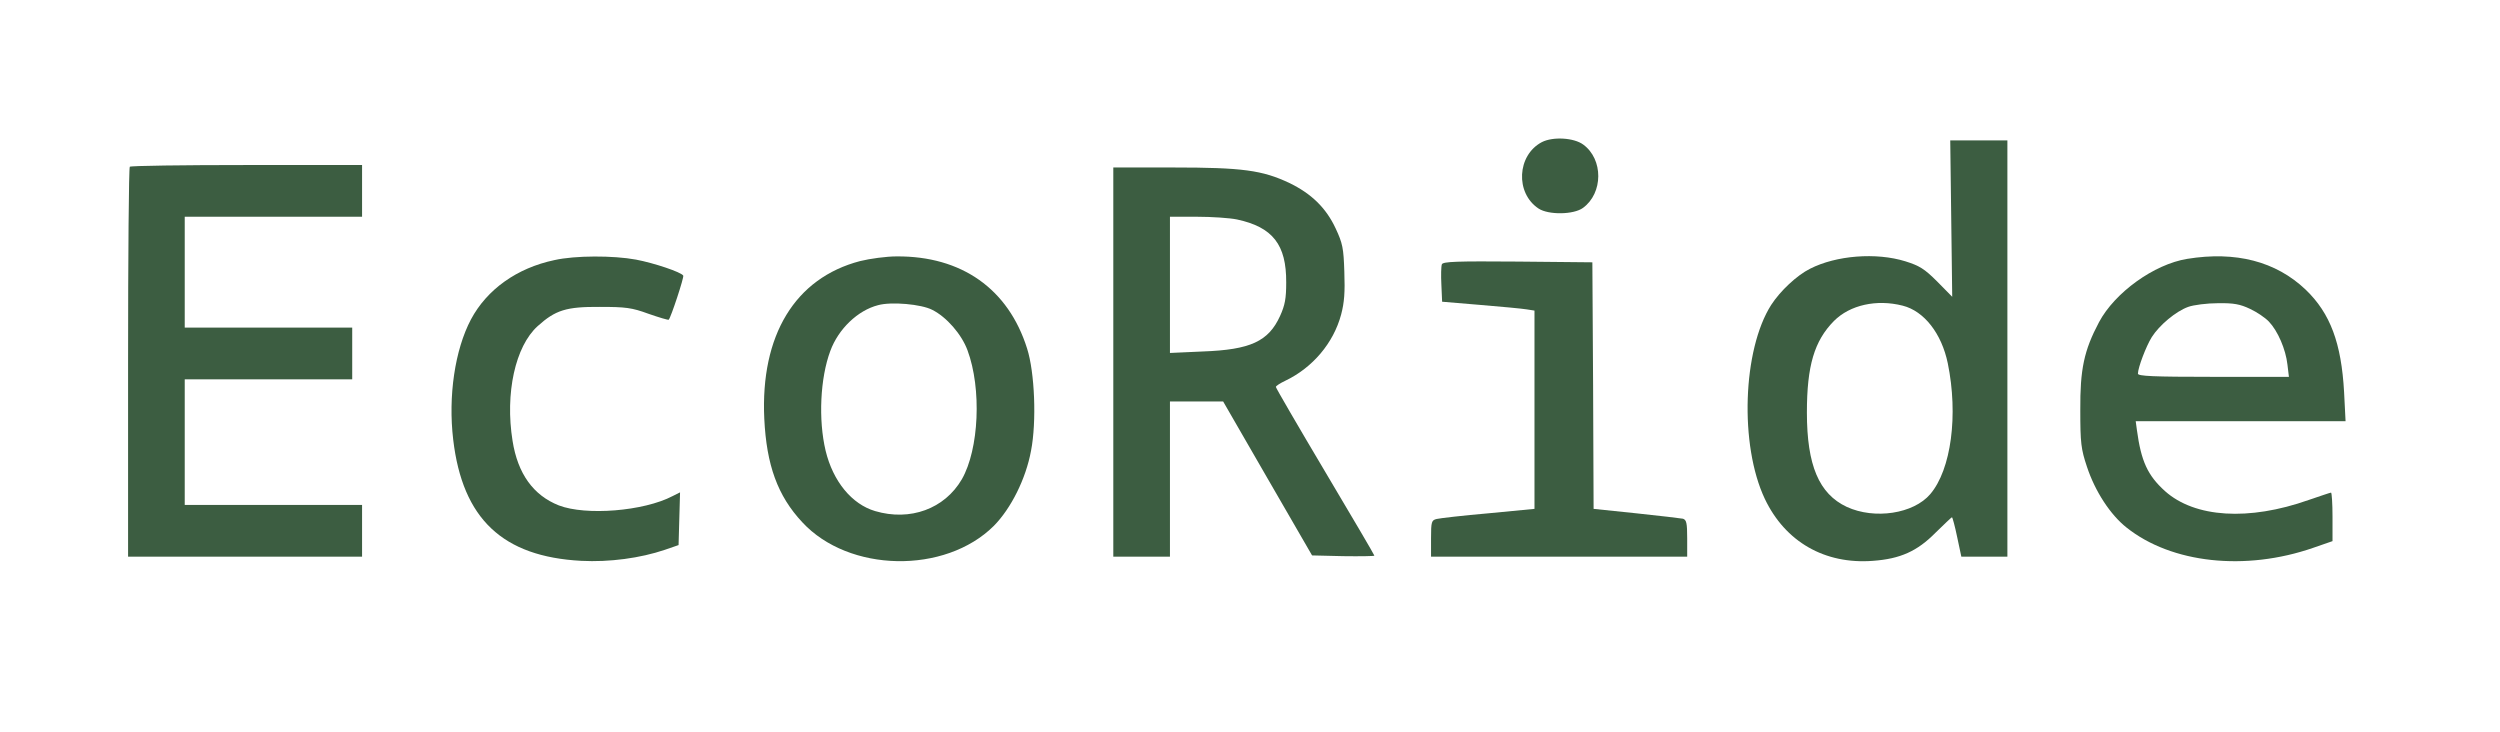
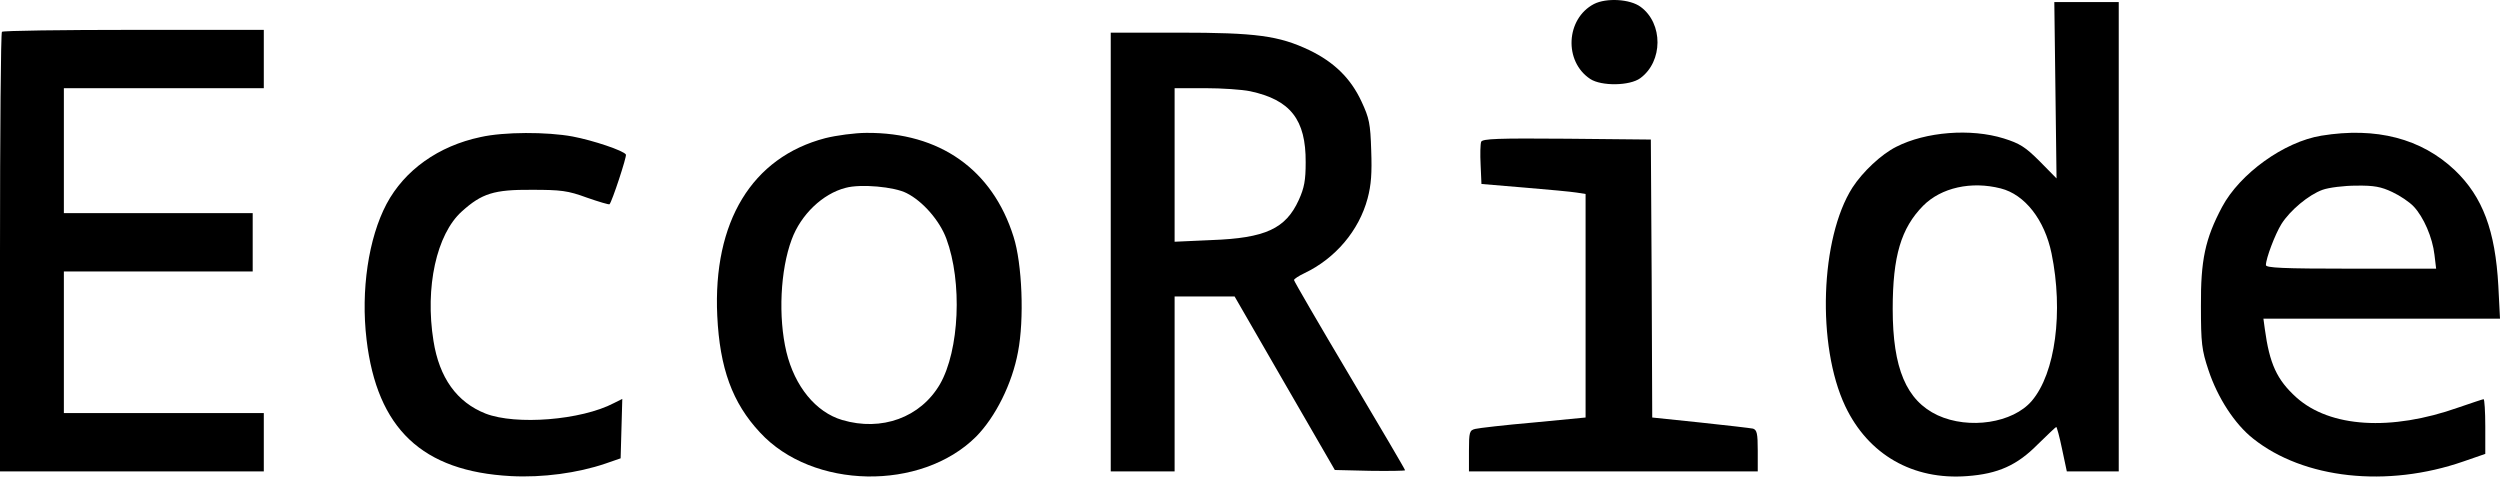
- <svg xmlns="http://www.w3.org/2000/svg" version="1.0" width="1015pt" height="297pt" viewBox="0 0 1015 297" preserveAspectRatio="xMidYMid meet" id="svg8">
+ <svg xmlns="http://www.w3.org/2000/svg" version="1.0" width="217.512pt" height="41.461pt" viewBox="0 0 217.512 41.461" preserveAspectRatio="xMidYMid" id="svg8">
  <defs id="defs8" />
-   <g transform="translate(0,297) scale(0.1,-0.1)" fill="#000000" stroke="none" id="g8" style="fill:#3c5d41;fill-opacity:1">
-     <path d="M6260 2393 c-101 -53 -109 -207 -13 -270 40 -26 142 -25 180 3 82 60 83 197 1 257 -38 28 -123 33 -168 10z" id="path1" style="fill:#3c5d41;fill-opacity:1" />
-     <path d="M7922 2083 l4 -318 -61 62 c-52 52 -72 64 -129 82 -119 37 -281 24 -387 -30 -54 -27 -121 -90 -158 -147 -116 -182 -129 -569 -26 -787 83 -175 244 -267 439 -252 111 8 180 39 254 114 35 34 65 63 67 63 2 0 12 -36 21 -80 l17 -80 94 0 93 0 0 845 0 845 -116 0 -116 0 4 -317z m-197 -354 c87 -22 158 -113 183 -234 43 -210 14 -431 -71 -531 -68 -80 -226 -104 -339 -52 -113 53 -162 169 -162 383 0 190 30 291 110 372 65 65 173 89 279 62z" id="path2" style="fill:#3c5d41;fill-opacity:1" />
-     <path d="M527 2293 c-4 -3 -7 -361 -7 -795 l0 -788 475 0 475 0 0 105 0 105 -360 0 -360 0 0 255 0 255 340 0 340 0 0 105 0 105 -340 0 -340 0 0 225 0 225 360 0 360 0 0 105 0 105 -468 0 c-258 0 -472 -3 -475 -7z" id="path3" style="fill:#3c5d41;fill-opacity:1" />
-     <path d="M4520 1500 l0 -790 115 0 115 0 0 315 0 315 108 0 108 0 180 -312 181 -313 126 -3 c70 -1 127 0 127 2 0 3 -90 156 -200 341 -110 185 -200 340 -200 344 0 4 17 15 38 25 111 53 196 153 227 269 13 49 16 91 13 173 -3 97 -7 116 -35 176 -39 84 -99 142 -188 185 -110 52 -191 63 -471 63 l-244 0 0 -790z m502 579 c145 -31 201 -102 200 -256 0 -65 -5 -92 -25 -136 -47 -103 -120 -137 -314 -144 l-133 -6 0 277 0 276 110 0 c60 0 133 -5 162 -11z" id="path4" style="fill:#3c5d41;fill-opacity:1" />
-     <path d="M2251 1914 c-152 -32 -274 -119 -339 -241 -65 -123 -93 -311 -72 -488 38 -322 201 -475 520 -492 114 -6 240 11 340 45 l55 19 3 107 3 107 -30 -15 c-118 -62 -353 -80 -462 -38 -104 41 -167 129 -188 262 -31 193 11 384 102 466 72 65 116 79 252 78 105 0 130 -3 198 -28 43 -15 80 -26 82 -24 9 9 63 173 59 179 -8 14 -118 51 -192 65 -92 17 -247 17 -331 -2z" id="path5" style="fill:#3c5d41;fill-opacity:1" />
-     <path d="M3492 1910 c-264 -69 -405 -301 -389 -640 9 -188 54 -313 154 -420 189 -205 580 -212 778 -15 70 71 130 191 151 305 23 118 15 318 -16 415 -76 242 -266 376 -530 374 -41 0 -108 -9 -148 -19z m293 -198 c58 -29 119 -99 143 -164 58 -156 47 -402 -23 -524 -70 -120 -210 -171 -352 -129 -95 28 -171 121 -201 245 -30 126 -22 295 19 405 33 90 112 165 194 186 54 15 176 4 220 -19z" id="path6" style="fill:#3c5d41;fill-opacity:1" />
-     <path d="M8880 1919 c-135 -22 -294 -137 -358 -257 -61 -115 -77 -191 -76 -357 0 -134 3 -158 27 -230 33 -100 95 -195 161 -247 182 -145 482 -178 758 -82 l78 27 0 99 c0 54 -3 98 -6 98 -3 0 -44 -14 -91 -30 -243 -86 -462 -72 -583 36 -71 64 -97 122 -114 247 l-5 37 426 0 426 0 -6 118 c-11 199 -56 320 -156 416 -121 115 -284 157 -481 125z m255 -203 c28 -13 62 -36 77 -52 36 -38 68 -112 75 -174 l6 -50 -307 0 c-247 0 -306 3 -306 13 0 24 33 111 56 148 31 49 98 105 148 123 22 8 77 15 121 15 64 1 90 -4 130 -23z" id="path7" style="fill:#3c5d41;fill-opacity:1" />
-     <path d="M5854 1897 c-3 -8 -4 -45 -2 -83 l3 -69 155 -13 c85 -7 170 -15 188 -18 l32 -5 0 -402 0 -403 -187 -18 c-104 -9 -198 -20 -210 -23 -21 -5 -23 -11 -23 -79 l0 -74 520 0 520 0 0 74 c0 63 -3 75 -17 80 -10 2 -96 12 -190 22 l-173 18 -2 500 -3 501 -303 3 c-248 2 -303 0 -308 -11z" id="path8" style="fill:#3c5d41;fill-opacity:1" />
+   <g transform="matrix(0.02415997,0,0,-0.02415997,-12.56318,58.16601)" id="g8">
+     <path d="m 6260,2393 c -101,-53 -109,-207 -13,-270 40,-26 142,-25 180,3 82,60 83,197 1,257 -38,28 -123,33 -168,10 z" id="path1" />
+     <path d="m 7922,2083 4,-318 -61,62 c -52,52 -72,64 -129,82 -119,37 -281,24 -387,-30 -54,-27 -121,-90 -158,-147 -116,-182 -129,-569 -26,-787 83,-175 244,-267 439,-252 111,8 180,39 254,114 35,34 65,63 67,63 2,0 12,-36 21,-80 l 17,-80 h 94 93 v 845 845 h -116 -116 z m -197,-354 c 87,-22 158,-113 183,-234 43,-210 14,-431 -71,-531 -68,-80 -226,-104 -339,-52 -113,53 -162,169 -162,383 0,190 30,291 110,372 65,65 173,89 279,62 z" id="path2" />
+     <path d="m 527,2293 c -4,-3 -7,-361 -7,-795 V 710 h 475 475 V 815 920 H 1110 750 v 255 255 h 340 340 v 105 105 H 1090 750 v 225 225 h 360 360 v 105 105 h -468 c -258,0 -472,-3 -475,-7 z" id="path3" />
+     <path d="M 4520,1500 V 710 h 115 115 v 315 315 h 108 108 l 180,-312 181,-313 126,-3 c 70,-1 127,0 127,2 0,3 -90,156 -200,341 -110,185 -200,340 -200,344 0,4 17,15 38,25 111,53 196,153 227,269 13,49 16,91 13,173 -3,97 -7,116 -35,176 -39,84 -99,142 -188,185 -110,52 -191,63 -471,63 h -244 z m 502,579 c 145,-31 201,-102 200,-256 0,-65 -5,-92 -25,-136 -47,-103 -120,-137 -314,-144 l -133,-6 v 277 276 h 110 c 60,0 133,-5 162,-11 z" id="path4" />
+     <path d="m 2251,1914 c -152,-32 -274,-119 -339,-241 -65,-123 -93,-311 -72,-488 38,-322 201,-475 520,-492 114,-6 240,11 340,45 l 55,19 3,107 3,107 -30,-15 c -118,-62 -353,-80 -462,-38 -104,41 -167,129 -188,262 -31,193 11,384 102,466 72,65 116,79 252,78 105,0 130,-3 198,-28 43,-15 80,-26 82,-24 9,9 63,173 59,179 -8,14 -118,51 -192,65 -92,17 -247,17 -331,-2 z" id="path5" />
+     <path d="m 3492,1910 c -264,-69 -405,-301 -389,-640 9,-188 54,-313 154,-420 189,-205 580,-212 778,-15 70,71 130,191 151,305 23,118 15,318 -16,415 -76,242 -266,376 -530,374 -41,0 -108,-9 -148,-19 z m 293,-198 c 58,-29 119,-99 143,-164 58,-156 47,-402 -23,-524 -70,-120 -210,-171 -352,-129 -95,28 -171,121 -201,245 -30,126 -22,295 19,405 33,90 112,165 194,186 54,15 176,4 220,-19 z" id="path6" />
+     <path d="m 8880,1919 c -135,-22 -294,-137 -358,-257 -61,-115 -77,-191 -76,-357 0,-134 3,-158 27,-230 33,-100 95,-195 161,-247 182,-145 482,-178 758,-82 l 78,27 v 99 c 0,54 -3,98 -6,98 -3,0 -44,-14 -91,-30 -243,-86 -462,-72 -583,36 -71,64 -97,122 -114,247 l -5,37 h 426 426 l -6,118 c -11,199 -56,320 -156,416 -121,115 -284,157 -481,125 z m 255,-203 c 28,-13 62,-36 77,-52 36,-38 68,-112 75,-174 l 6,-50 h -307 c -247,0 -306,3 -306,13 0,24 33,111 56,148 31,49 98,105 148,123 22,8 77,15 121,15 64,1 90,-4 130,-23 z" id="path7" />
+     <path d="m 5854,1897 c -3,-8 -4,-45 -2,-83 l 3,-69 155,-13 c 85,-7 170,-15 188,-18 l 32,-5 V 1307 904 l -187,-18 c -104,-9 -198,-20 -210,-23 -21,-5 -23,-11 -23,-79 v -74 h 520 520 v 74 c 0,63 -3,75 -17,80 -10,2 -96,12 -190,22 l -173,18 -2,500 -3,501 -303,3 c -248,2 -303,0 -308,-11 z" id="path8" />
  </g>
</svg>
